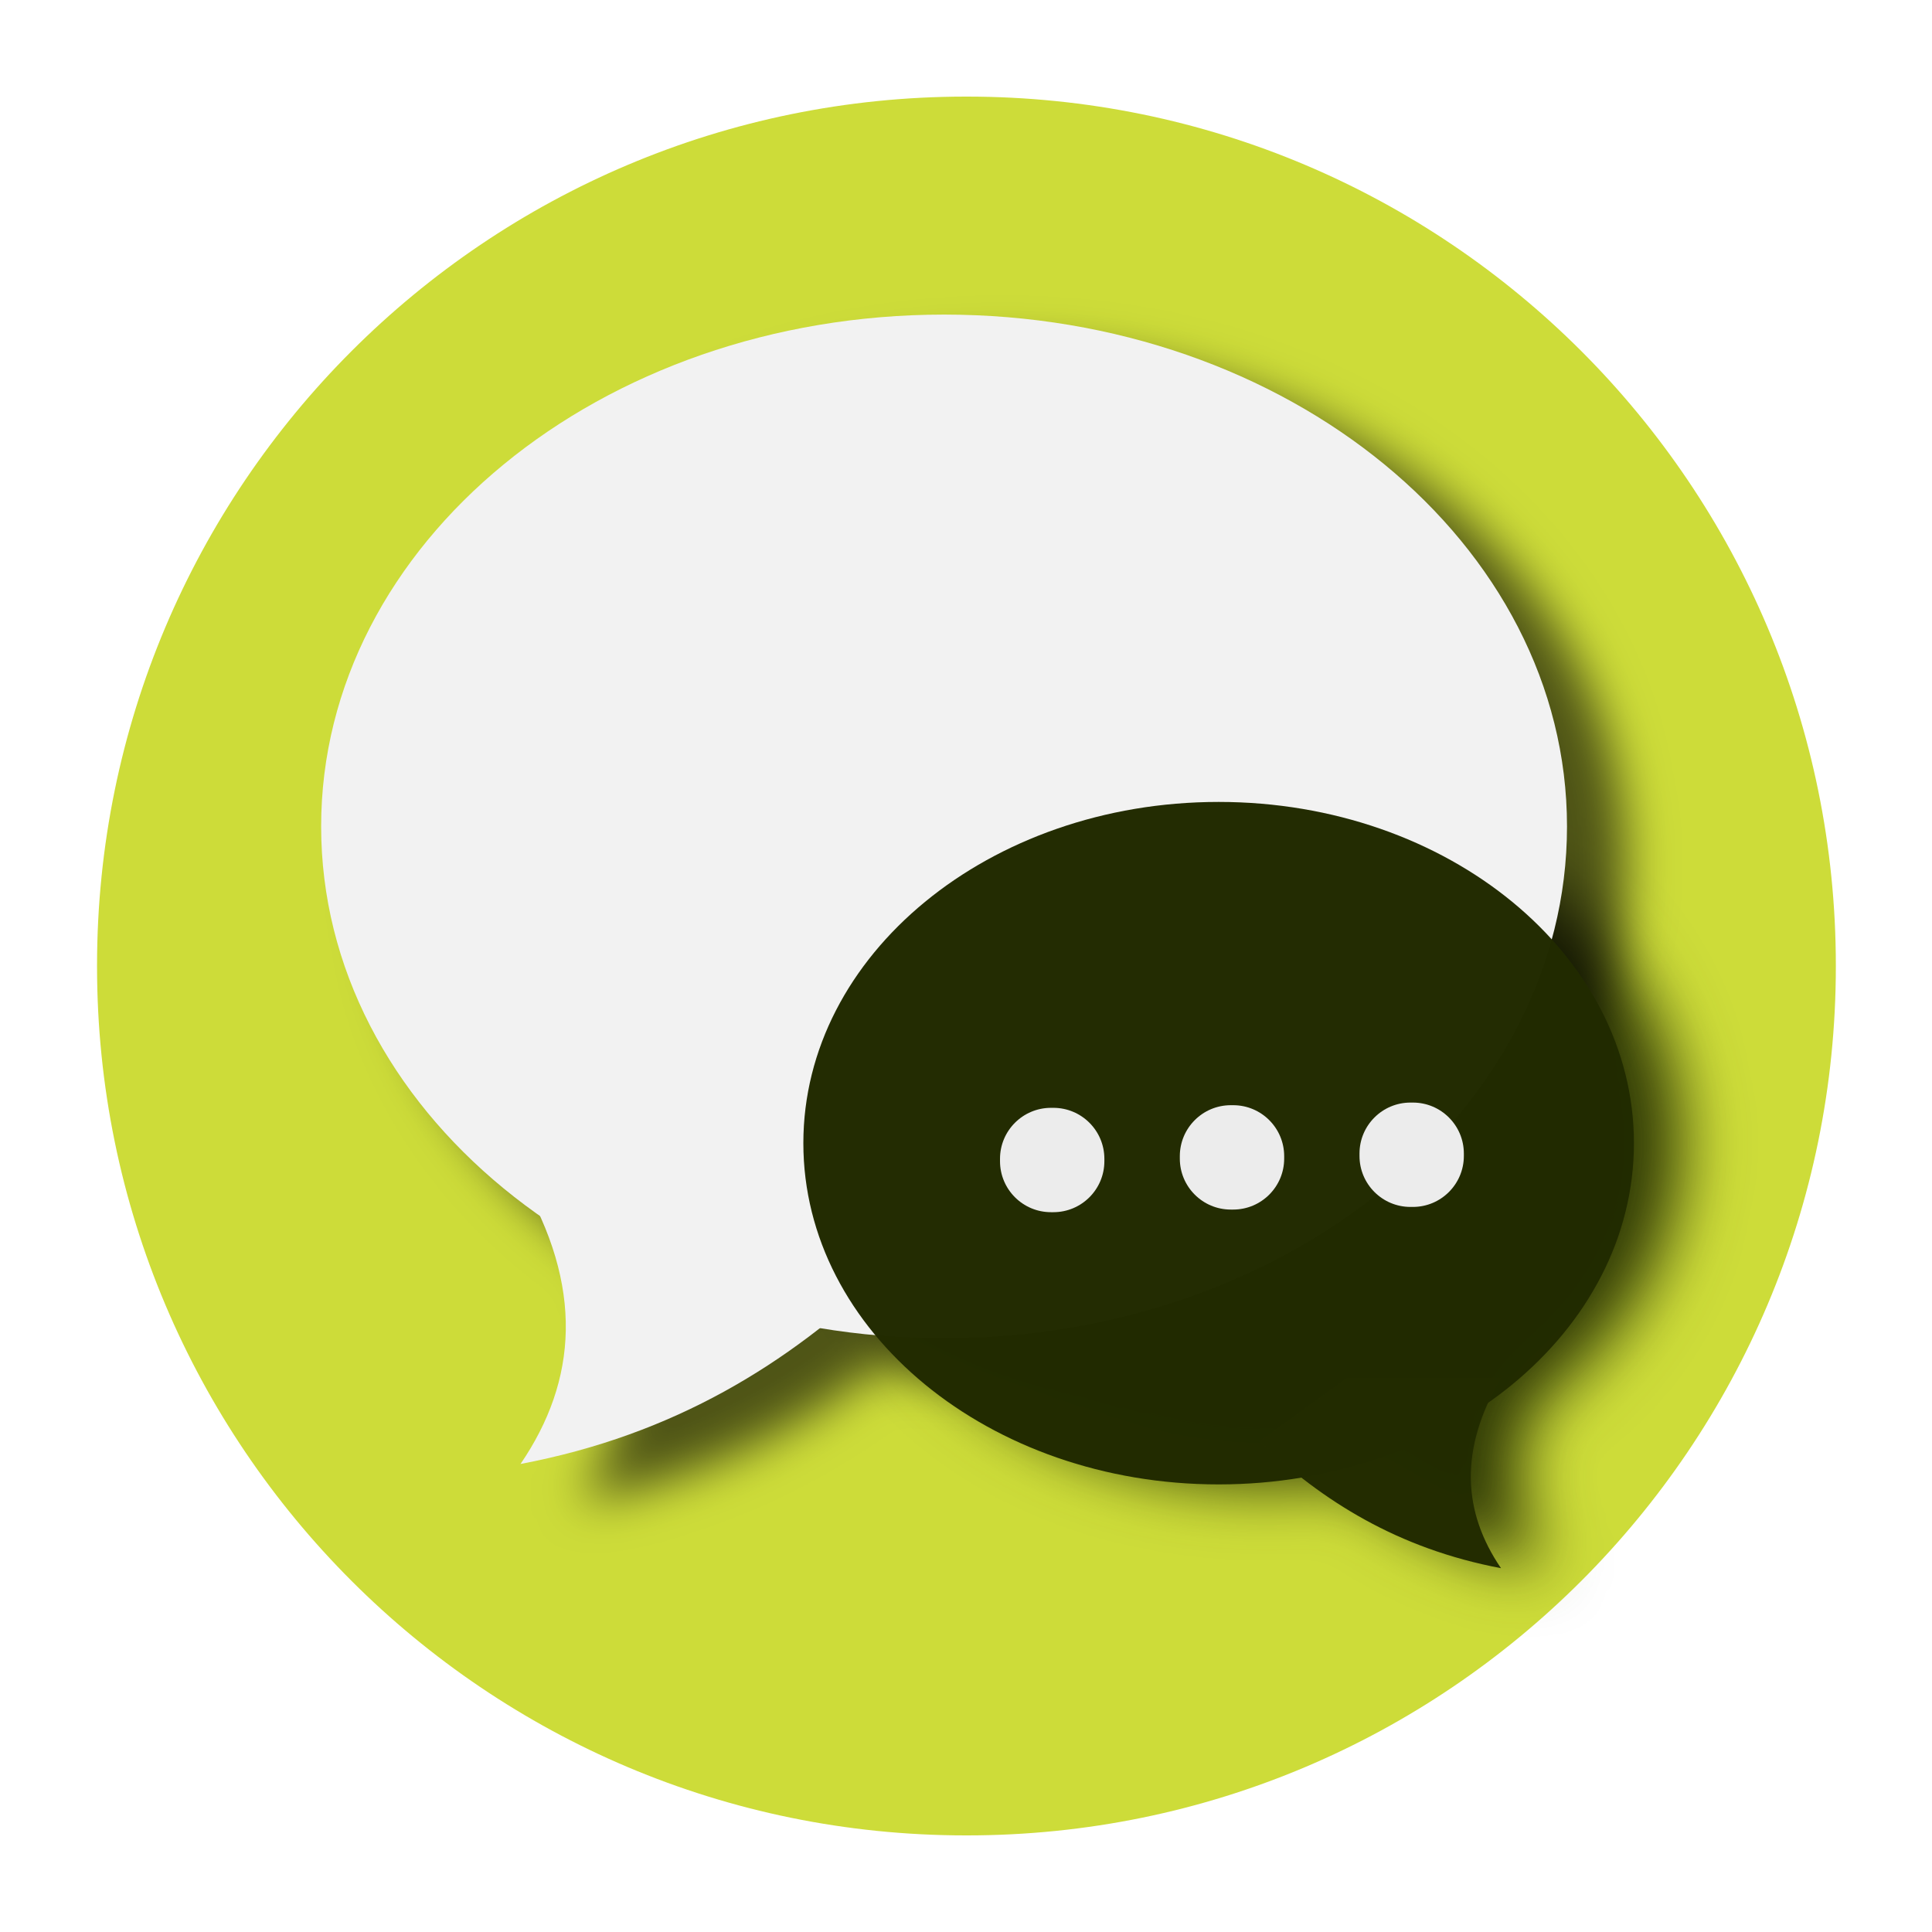
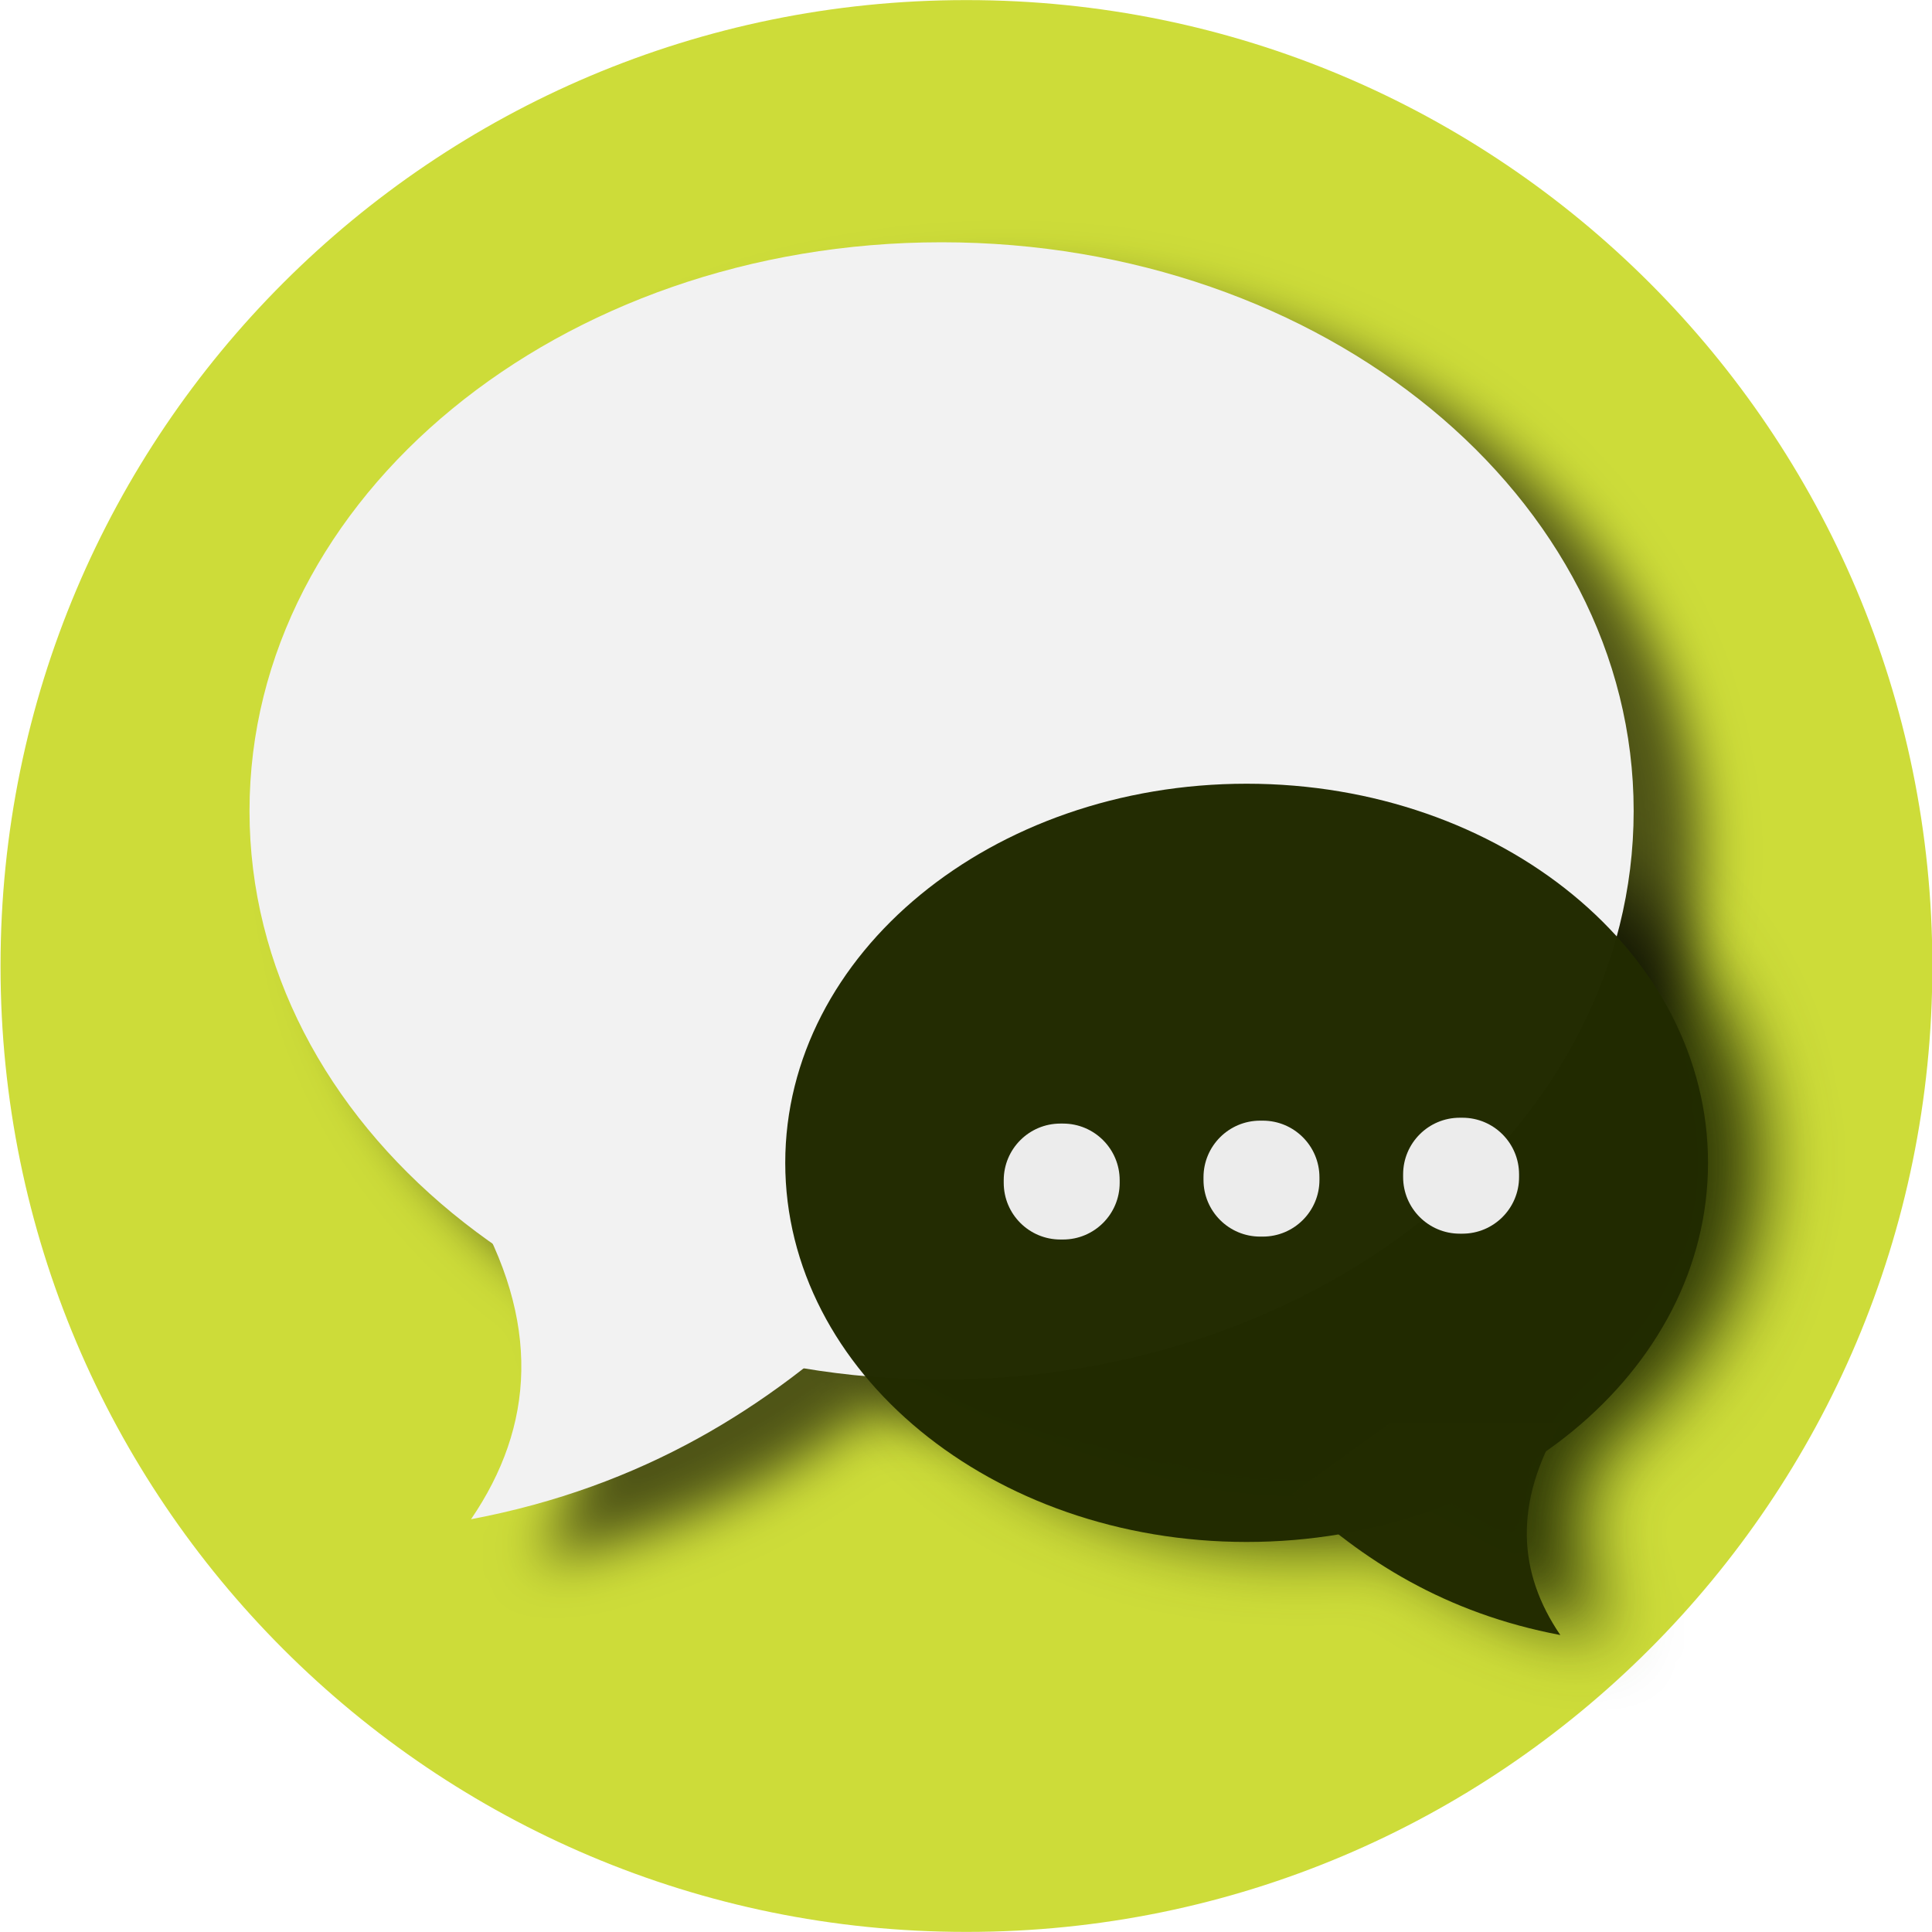
<svg xmlns="http://www.w3.org/2000/svg" width="50" height="50" version="1.1" viewBox="0 0 13.229 13.229">
  <defs>
-     <filter id="e" x="-.046" y="-.05" width="1.092" height="1.1" color-interpolation-filters="sRGB">
+     <filter id="b" x="-.046" y="-.05" width="1.092" height="1.1" color-interpolation-filters="sRGB">
      <feGaussianBlur stdDeviation="0.167" />
    </filter>
-     <linearGradient id="f" x1="6.355" x2="8.633" y1="290.55" y2="286.57" gradientUnits="userSpaceOnUse">
+     <linearGradient id="a" x1="6.355" x2="8.633" y1="290.55" y2="286.57" gradientUnits="userSpaceOnUse">
      <stop stop-color="#222b00" stop-opacity=".992" offset="0" />
      <stop stop-color="#222b00" stop-opacity=".766" offset="1" />
    </linearGradient>
-     <filter id="d" x="-.092" y="-.1" width="1.185" height="1.2" color-interpolation-filters="sRGB">
+     <filter id="c" x="-.092" y="-.1" width="1.185" height="1.2" color-interpolation-filters="sRGB">
      <feGaussianBlur stdDeviation="0.335" />
    </filter>
  </defs>
-   <g transform="matrix(.9 0 0 .9 .66178 .66145)" stroke-miterlimit="3.4" stroke-width="0">
+   <g transform="matrix(.9999 0 0 .9999 .00066443 .00066254)" stroke-miterlimit="3.4" stroke-width="0">
    <rect x=".003" y="-1.0986e-5" width="13.229" height="13.229" ry="6.611" fill="#cddc39" style="paint-order:stroke fill markers" />
-     <g transform="matrix(-.726 0 0 .726 13.459 -202.31)" fill="#222b00" filter="url(#d)" opacity=".913">
+     <g transform="matrix(-.726 0 0 .726 13.459 -202.31)" fill="#222b00" filter="url(#c)" opacity=".913">
      <ellipse cx="6.282" cy="289.63" rx="4.352" ry="3.576" opacity="1" style="paint-order:stroke fill markers" />
      <path d="m3.323 292.09h1.614l0.918 0.665c-0.661 0.626-1.45 1.124-2.532 1.329 0.399-0.585 0.444-1.24 0-1.994z" opacity="1" style="paint-order:stroke fill markers" />
    </g>
    <g transform="matrix(.9 0 0 .9 .68891 -254.76)">
-       <g transform="matrix(1.21 0 0 1.21 -.70805 -60.899)" filter="url(#e)" opacity=".618">
+       <g transform="matrix(1.21 0 0 1.21 -.70805 -60.899)" filter="url(#b)" opacity=".618">
        <ellipse cx="6.282" cy="289.63" rx="4.352" ry="3.576" opacity="1" style="paint-order:stroke fill markers" />
        <path d="m3.323 292.09h1.614l0.918 0.665c-0.661 0.626-1.45 1.124-2.532 1.329 0.399-0.585 0.444-1.24 0-1.994z" opacity="1" style="paint-order:stroke fill markers" />
      </g>
      <g transform="matrix(1.21,0,0,1.21,-1.203,-61.216)" fill="#f2f2f2">
        <ellipse cx="6.282" cy="289.63" rx="4.352" ry="3.576" style="paint-order:stroke fill markers" />
        <path d="m3.323 292.09h1.614l0.918 0.665c-0.661 0.626-1.45 1.124-2.532 1.329 0.399-0.585 0.444-1.24 0-1.994z" style="paint-order:stroke fill markers" />
      </g>
    </g>
    <g transform="translate(0,-283.77)">
      <g transform="matrix(-.726 0 0 .726 13.097 81.461)">
        <ellipse cx="6.282" cy="289.63" rx="4.352" ry="3.576" fill="#222b00" fill-opacity=".992" style="paint-order:stroke fill markers" />
-         <path d="m3.323 292.09h1.614l0.918 0.665c-0.661 0.626-1.45 1.124-2.532 1.329 0.399-0.585 0.444-1.24 0-1.994z" fill="url(#f)" style="paint-order:stroke fill markers" />
+         <path d="m3.323 292.09h1.614l0.918 0.665c-0.661 0.626-1.45 1.124-2.532 1.329 0.399-0.585 0.444-1.24 0-1.994z" fill="url(#a)" style="paint-order:stroke fill markers" />
      </g>
      <g transform="translate(.1819 .093544)" fill="#ececec">
        <rect x="6.691" y="291.37" width=".794" height=".794" ry=".388" style="paint-order:stroke fill markers" />
        <rect x="8.059" y="291.35" width=".794" height=".794" ry=".388" style="paint-order:stroke fill markers" />
        <rect x="9.426" y="291.33" width=".794" height=".794" ry=".388" style="paint-order:stroke fill markers" />
      </g>
    </g>
  </g>
</svg>
